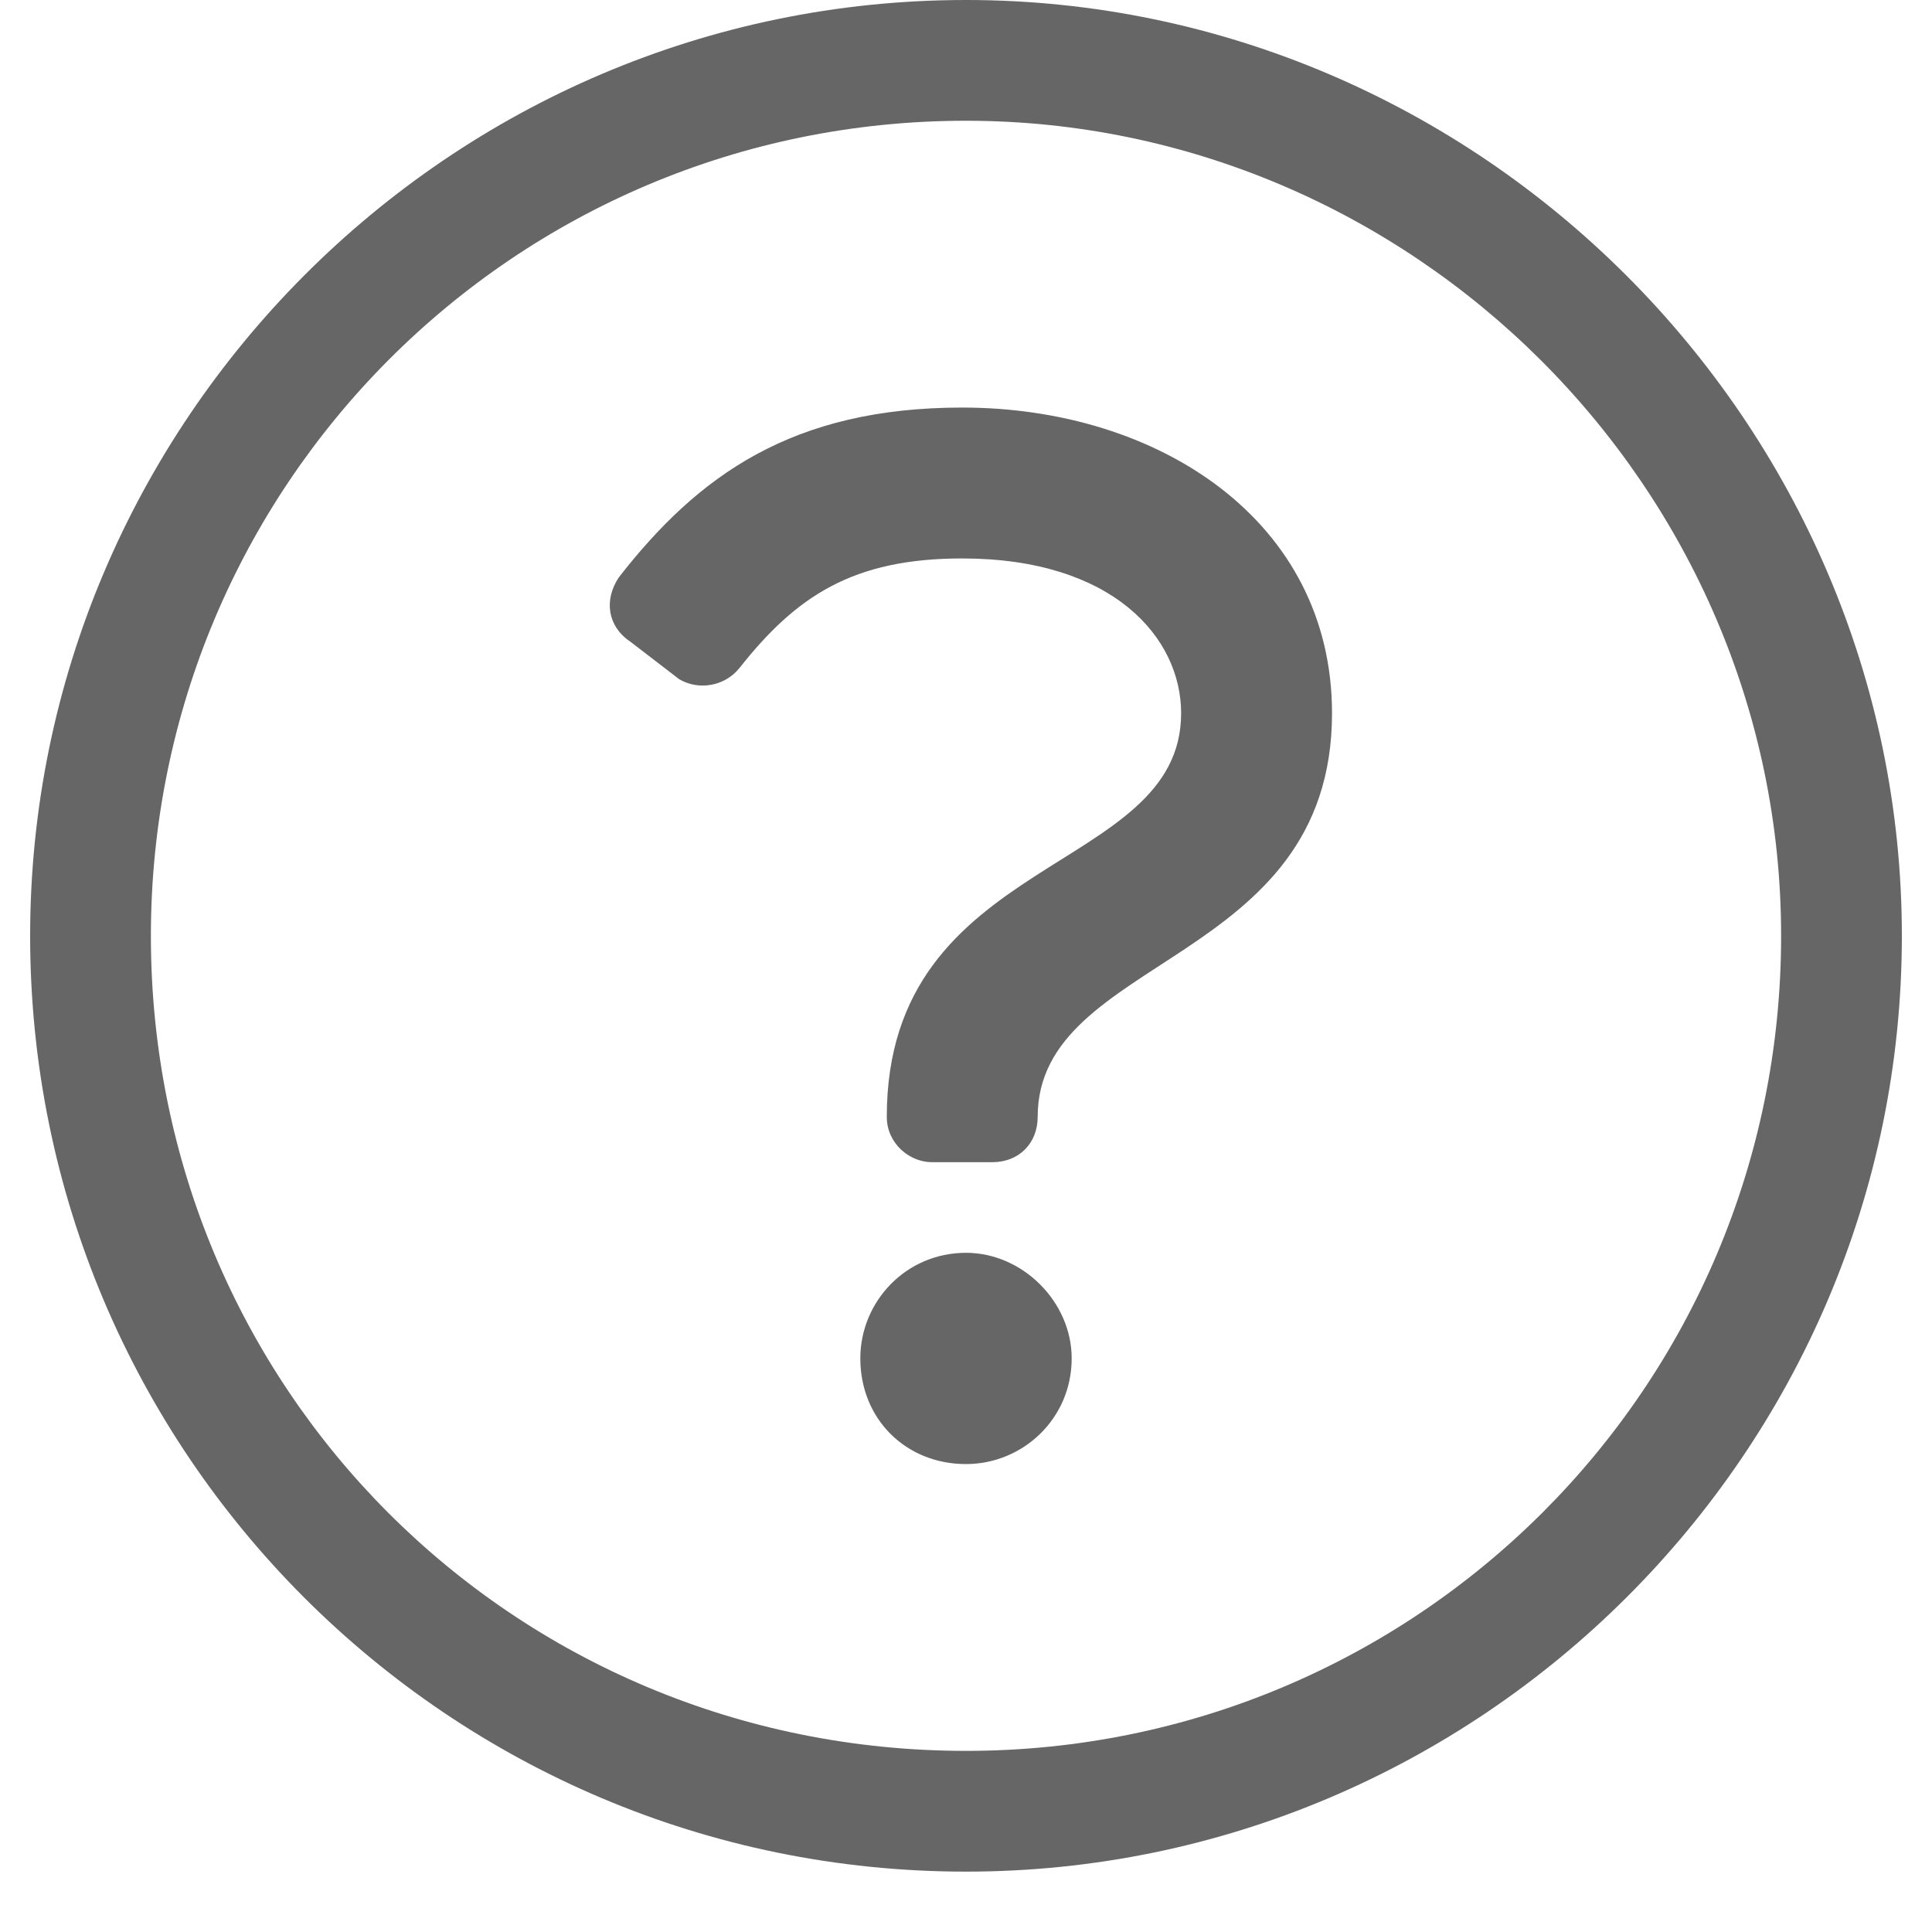
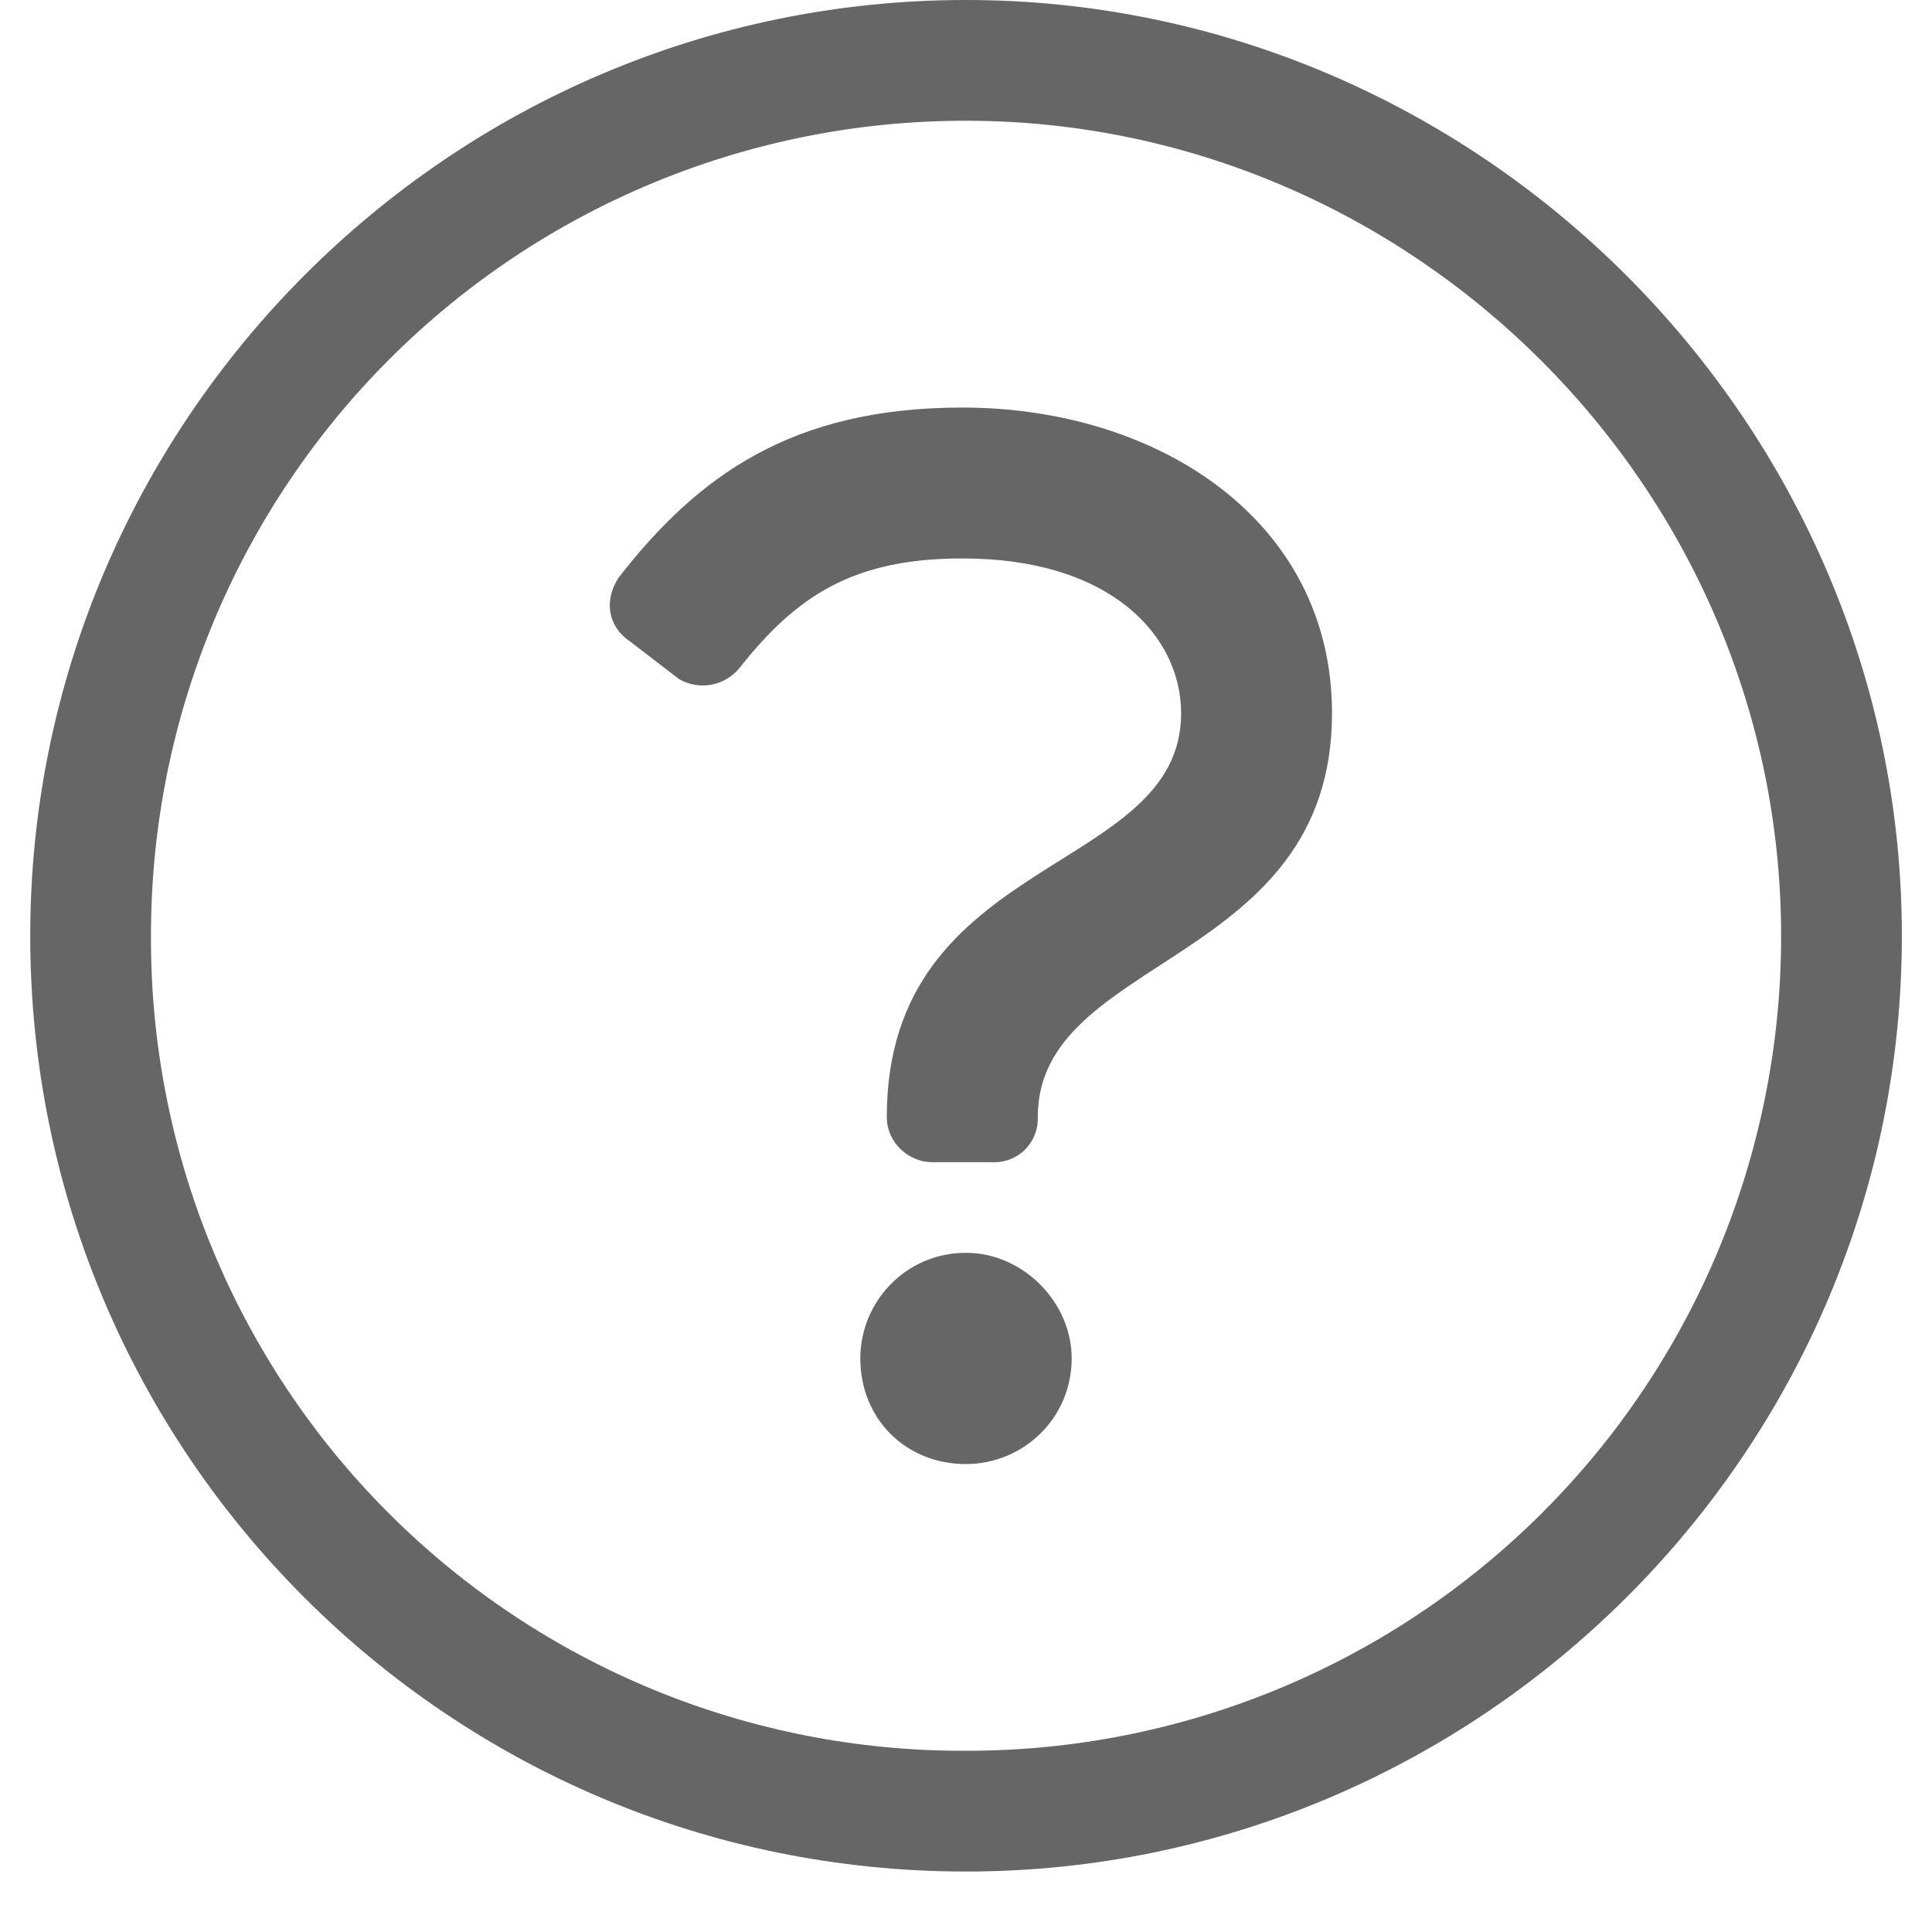
- <svg xmlns="http://www.w3.org/2000/svg" width="20" height="20" viewBox="0 0 20 20" fill="none">
-   <path d="M10 12.969C9.375 12.969 8.906 13.477 8.906 14.062C8.906 14.688 9.375 15.156 10 15.156C10.586 15.156 11.094 14.688 11.094 14.062C11.094 13.477 10.586 12.969 10 12.969ZM10.273 12.031C10.547 12.031 10.742 11.836 10.742 11.562C10.742 9.883 13.789 10 13.789 7.383C13.789 5.391 11.992 4.219 9.961 4.219C8.203 4.219 7.227 4.922 6.406 5.977C6.25 6.211 6.289 6.484 6.523 6.641L7.031 7.031C7.227 7.148 7.5 7.109 7.656 6.914C8.242 6.172 8.828 5.781 9.961 5.781C11.523 5.781 12.227 6.602 12.227 7.383C12.227 9.062 9.18 8.828 9.18 11.562C9.18 11.836 9.414 12.031 9.648 12.031H10.273ZM10 1.25C14.609 1.25 18.438 5.039 18.438 9.688C18.438 14.375 14.648 18.125 10 18.125C5.312 18.125 1.562 14.375 1.562 9.688C1.562 5.039 5.312 1.25 10 1.25ZM10 0C4.648 0 0.312 4.375 0.312 9.688C0.312 15.039 4.648 19.375 10 19.375C15.312 19.375 19.688 15.039 19.688 9.688C19.688 4.375 15.312 0 10 0Z" fill="#666666" />
+ <svg xmlns="http://www.w3.org/2000/svg" width="20" height="20" fill="none">
+   <path fill="#666" d="M10 12.969c-.625 0-1.094.508-1.094 1.094 0 .624.469 1.093 1.094 1.093.586 0 1.094-.469 1.094-1.094 0-.585-.508-1.093-1.094-1.093m.273-.938a.45.45 0 0 0 .47-.469c0-1.68 3.046-1.562 3.046-4.18 0-1.991-1.797-3.163-3.828-3.163-1.758 0-2.734.703-3.555 1.758-.156.234-.117.507.117.664l.508.39a.49.49 0 0 0 .625-.117c.586-.742 1.172-1.133 2.305-1.133 1.562 0 2.266.82 2.266 1.602 0 1.68-3.047 1.445-3.047 4.18 0 .273.234.468.468.468zM10 1.25c4.61 0 8.438 3.79 8.438 8.438A8.427 8.427 0 0 1 10 18.124a8.4 8.4 0 0 1-8.437-8.437A8.427 8.427 0 0 1 10 1.25M10 0C4.648 0 .313 4.375.313 9.688A9.686 9.686 0 0 0 10 19.374c5.313 0 9.688-4.336 9.688-9.687C19.688 4.375 15.313 0 10 0" />
</svg>
